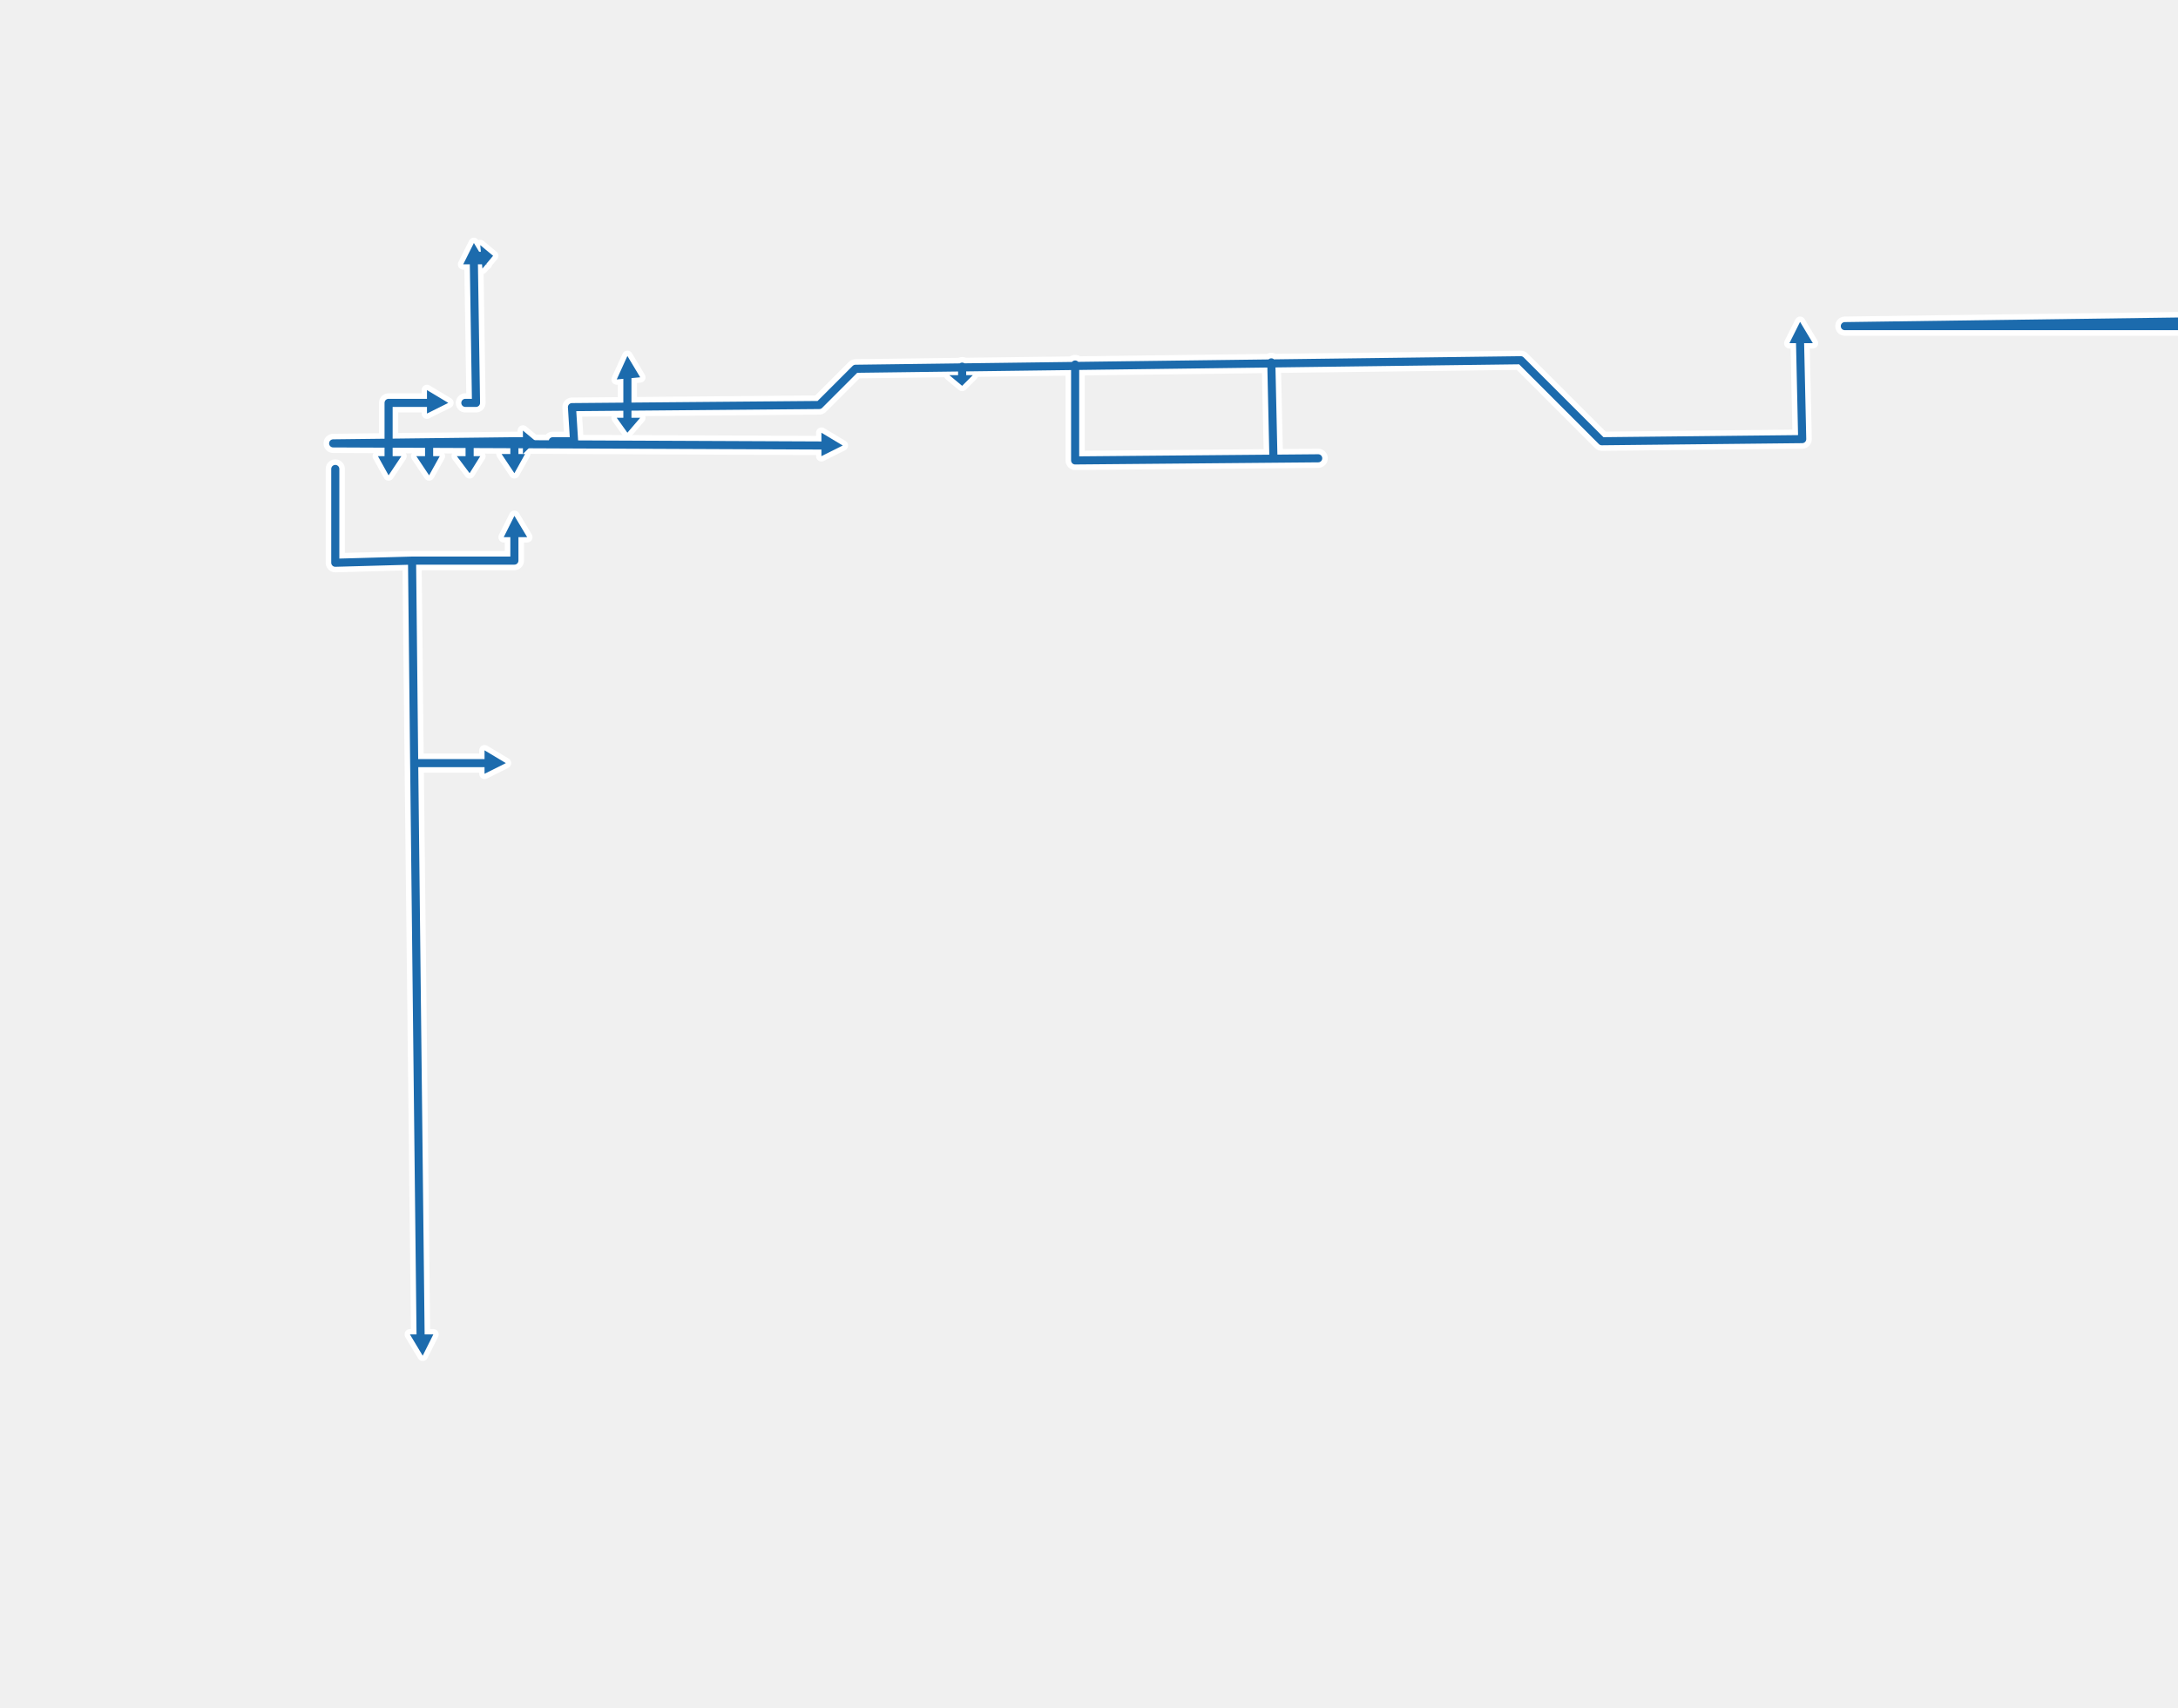
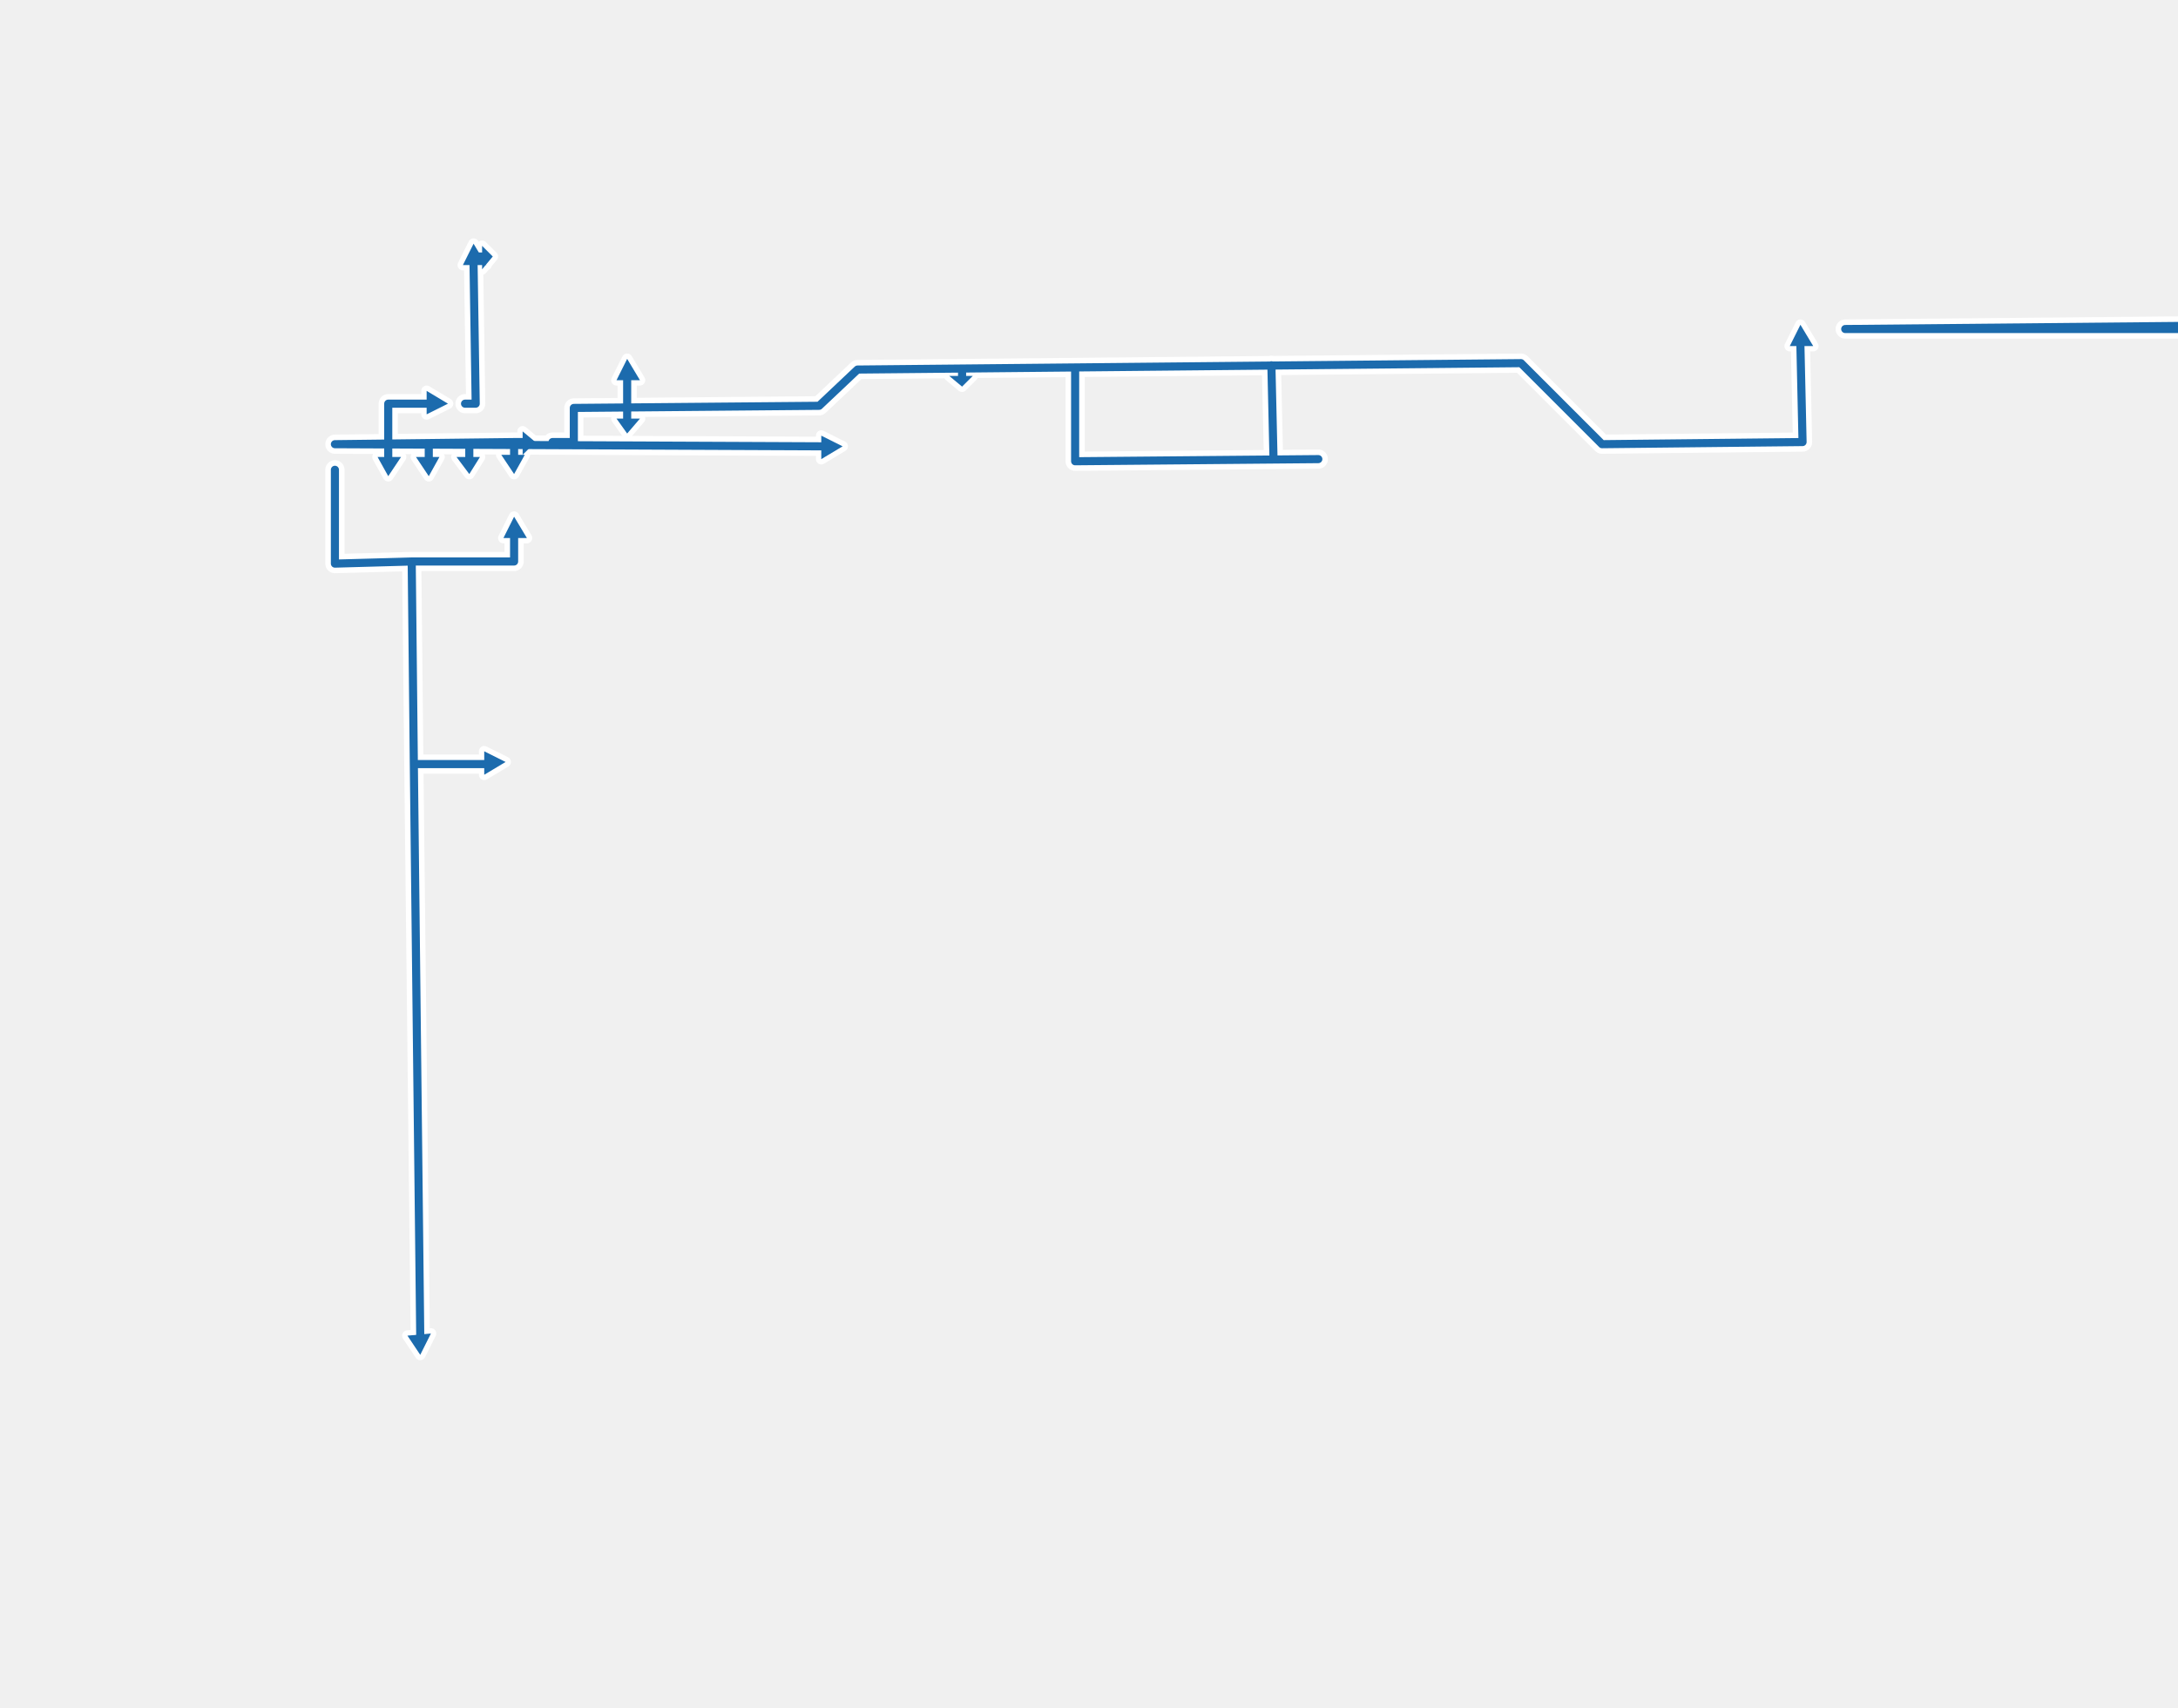
- <svg xmlns="http://www.w3.org/2000/svg" viewBox="40.6 -15.5 102.1 80.1" width="1021" height="800.6">
-   <path d="M64.7 5.2L64.7 5.8M62.6 5.3L62.6 5.9M60.7 5.3L60.7 5.9M58.8 5.3L58.8 5.9M85.7 1.7L85.7 2.1M70 3.6L70 2.2M70 3.6L70 4.1M127.1 -0.2L149.9 -0.2M64.7 10.8L64.7 9.7M59.9 10.8L64.7 10.8M62.8 -3.5L63.2 -3.5M100.3 6L100.2 1.5M91 6.1L102.4 6M91 1.6L91 6.1M62.9 3.4L62.8 -3.1M62.4 3.4L62.9 3.4M58.8 3.4L60.6 3.4M58.8 5.3L58.8 3.4M127.1 -0.2L148.8 -0.5M125.1 5.1L125 0.6M115.7 5.2L125.1 5.1M111.9 1.4L115.7 5.2M80.7 1.8L111.9 1.4M79 3.5L80.7 1.8M67.4 3.6L79 3.5M67.5 5.2L67.4 3.6M66.5 5.2L67.5 5.2M60 20.3L63.3 20.3M60 20.3L60.3 47.1M59.9 10.8L60 20.3M56.3 10.9L59.9 10.8M56.3 6.5L56.3 10.9M56.2 5.3L79.1 5.4M64.7 5.2L56.2 5.3M64.7 5.2L65.1 5.2" fill="none" stroke="#FFFFFF" stroke-width="0.9" stroke-linecap="round" stroke-linejoin="round" />
-   <path d="M64.7 6.7L64.1 5.8L65.2 5.8ZM62.6 6.7L62 5.9L63.1 5.9ZM60.7 6.8L60.1 5.9L61.2 5.9ZM58.8 6.8L58.3 5.9L59.4 5.9ZM85.7 2.6L85.1 2.1L86.2 2.1ZM70 1.2L70.6 2.2L69.5 2.3ZM70 4.8L69.5 4.1L70.6 4.1ZM150.9 -0.2L149.9 0.4L149.9 -0.7ZM64.7 8.7L65.3 9.7L64.2 9.7ZM63.7 -3.5L63.2 -2.9L63.1 -4ZM62.8 -4.1L63.4 -3.1L62.3 -3.1ZM61.6 3.4L60.6 3.9L60.6 2.8ZM125 -0.4L125.6 0.6L124.5 0.6ZM64.3 20.3L63.3 20.8L63.3 19.7ZM60.4 48.1L59.8 47.1L60.9 47.1ZM80.1 5.4L79.1 5.9L79.1 4.8ZM65.7 5.2L65.1 5.8L65.1 4.7Z" fill="#FFFFFF" stroke="#FFFFFF" stroke-width="0.5" stroke-linejoin="round" />
-   <path d="M64.7 5.2L64.7 5.8M62.6 5.3L62.6 5.9M60.7 5.3L60.7 5.9M58.8 5.3L58.8 5.9M85.7 1.7L85.7 2.1M70 3.6L70 2.2M70 3.6L70 4.1M127.1 -0.2L149.9 -0.2M64.7 10.8L64.7 9.7M59.9 10.8L64.7 10.8M62.8 -3.5L63.2 -3.5M100.3 6L100.2 1.5M91 6.1L102.4 6M91 1.6L91 6.1M62.9 3.4L62.8 -3.1M62.4 3.4L62.9 3.4M58.8 3.4L60.6 3.4M58.8 5.3L58.8 3.4M127.1 -0.2L148.8 -0.5M125.1 5.1L125 0.6M115.7 5.2L125.1 5.1M111.9 1.4L115.7 5.2M80.7 1.8L111.9 1.4M79 3.5L80.7 1.8M67.4 3.6L79 3.5M67.5 5.2L67.4 3.6M66.5 5.2L67.5 5.2M60 20.3L63.3 20.3M60 20.3L60.3 47.1M59.9 10.8L60 20.3M56.3 10.9L59.9 10.8M56.3 6.5L56.3 10.9M56.2 5.3L79.1 5.4M64.7 5.2L56.2 5.3M64.7 5.2L65.1 5.2" fill="none" stroke="#1C6BAD" stroke-width="0.38" stroke-linecap="round" stroke-linejoin="round" />
-   <path d="M64.7 6.7L64.1 5.8L65.2 5.8ZM62.6 6.7L62 5.9L63.1 5.9ZM60.7 6.8L60.1 5.9L61.2 5.9ZM58.8 6.8L58.3 5.9L59.4 5.9ZM85.7 2.6L85.1 2.1L86.2 2.1ZM70 1.2L70.6 2.2L69.5 2.3ZM70 4.8L69.5 4.1L70.6 4.1ZM150.9 -0.2L149.9 0.4L149.9 -0.7ZM64.7 8.7L65.3 9.7L64.2 9.7ZM63.7 -3.5L63.2 -2.9L63.1 -4ZM62.8 -4.1L63.4 -3.1L62.3 -3.1ZM61.6 3.4L60.6 3.9L60.6 2.8ZM125 -0.4L125.6 0.6L124.5 0.6ZM64.3 20.3L63.3 20.8L63.3 19.7ZM60.4 48.1L59.8 47.1L60.9 47.1ZM80.1 5.4L79.1 5.9L79.1 4.8ZM65.7 5.2L65.1 5.8L65.1 4.7Z" fill="#1C6BAD" />
+ <svg xmlns="http://www.w3.org/2000/svg" viewBox="40.6 -15.5 102.1 80" width="1020.8" height="800.4">
+   <path d="M64.7 5.2L64.7 5.8M62.6 5.3L62.6 5.9M60.7 5.3L60.7 5.9M58.8 5.3L58.8 5.9M85.7 1.8L85.7 2.1M70 3.6L70 2.3M70 3.6L70 4.1M127.1 -0.1L149.9 -0.1M64.7 10.8L64.7 9.7M59.9 10.8L64.7 10.8M62.8 -3.5L63.2 -3.5M100.3 6L100.2 1.6M91 6.1L102.4 6M91 1.7L91 6.1M62.9 3.4L62.8 -3.1M62.4 3.4L62.9 3.4M58.8 3.4L60.6 3.4M58.8 5.3L58.8 3.4M127.1 -0.1L148.8 -0.3M125.1 5.2L125 0.7M115.7 5.3L125.1 5.2M111.9 1.5L115.7 5.3M80.8 1.8L111.9 1.5M79 3.5L80.8 1.8M67.5 3.6L79 3.5M67.5 5.2L67.5 3.6M66.5 5.2L67.5 5.2M60 20.3L63.3 20.3M60 20.3L60.3 47.1M59.9 10.8L60 20.3M56.3 10.9L59.9 10.8M56.3 6.5L56.3 10.9M56.3 5.3L79.1 5.4M64.7 5.2L56.3 5.3M64.7 5.2L65.1 5.2" fill="none" stroke="#FFFFFF" stroke-width="0.9" stroke-linecap="round" stroke-linejoin="round" />
+   <path d="M64.7 6.7L64.1 5.8L65.2 5.8ZM62.6 6.7L62 5.9L63.1 5.9ZM60.7 6.8L60.1 5.9L61.2 5.9ZM58.8 6.8L58.3 5.9L59.4 5.9ZM85.7 2.6L85.1 2.1L86.2 2.1ZM70 1.3L70.6 2.3L69.5 2.3ZM70 4.8L69.5 4.1L70.6 4.1ZM150.9 -0.1L149.9 0.5L149.9 -0.6ZM64.7 8.7L65.3 9.7L64.2 9.7ZM63.7 -3.5L63.2 -2.9L63.2 -4ZM62.8 -4.1L63.4 -3.1L62.3 -3.1ZM61.6 3.4L60.6 3.9L60.6 2.8ZM125 -0.3L125.6 0.7L124.5 0.7ZM64.3 20.2L63.3 20.8L63.3 19.7ZM60.3 48L59.7 47.1L60.8 47ZM80.1 5.4L79.1 6L79.1 4.9ZM65.7 5.2L65.1 5.8L65.1 4.7Z" fill="#FFFFFF" stroke="#FFFFFF" stroke-width="0.5" stroke-linejoin="round" />
+   <path d="M64.7 5.2L64.7 5.8M62.6 5.3L62.6 5.9M60.7 5.3L60.7 5.9M58.8 5.3L58.8 5.9M85.7 1.8L85.7 2.1M70 3.6L70 2.3M70 3.6L70 4.1M127.1 -0.1L149.9 -0.1M64.7 10.8L64.7 9.7M59.9 10.8L64.7 10.8M62.8 -3.5L63.2 -3.5M100.3 6L100.2 1.6M91 6.1L102.4 6M91 1.7L91 6.1M62.9 3.4L62.8 -3.1M62.4 3.4L62.9 3.4M58.8 3.4L60.6 3.4M58.8 5.3L58.8 3.4M127.1 -0.1L148.8 -0.3M125.1 5.2L125 0.7M115.7 5.3L125.1 5.2M111.9 1.5L115.7 5.3M80.8 1.8L111.9 1.5M79 3.5L80.8 1.8M67.5 3.6L79 3.5M67.5 5.2L67.5 3.6M66.5 5.2L67.5 5.2M60 20.3L63.3 20.3M60 20.3L60.3 47.1M59.9 10.8L60 20.3M56.3 10.9L59.9 10.8M56.3 6.5L56.3 10.9M56.3 5.3L79.1 5.4M64.7 5.2L56.3 5.3M64.7 5.2L65.1 5.2" fill="none" stroke="#1C6BAD" stroke-width="0.38" stroke-linecap="round" stroke-linejoin="round" />
+   <path d="M64.7 6.7L64.1 5.8L65.2 5.8ZM62.6 6.7L62 5.9L63.1 5.9ZM60.7 6.8L60.1 5.9L61.2 5.9ZM58.8 6.8L58.3 5.9L59.4 5.9ZM85.7 2.6L85.1 2.1L86.2 2.1ZM70 1.3L70.6 2.3L69.5 2.3ZM70 4.8L69.5 4.1L70.6 4.1ZM150.9 -0.1L149.9 0.5L149.9 -0.6ZM64.7 8.7L65.3 9.7L64.2 9.7ZM63.7 -3.5L63.2 -2.9L63.2 -4ZM62.8 -4.1L63.4 -3.1L62.3 -3.1ZM61.6 3.4L60.6 3.9L60.6 2.8ZM125 -0.3L125.6 0.7L124.5 0.7ZM64.3 20.2L63.3 20.8L63.3 19.7ZM60.3 48L59.7 47.1L60.8 47ZM80.1 5.4L79.1 6L79.1 4.9ZM65.7 5.2L65.1 5.8L65.1 4.7Z" fill="#1C6BAD" />
</svg>
